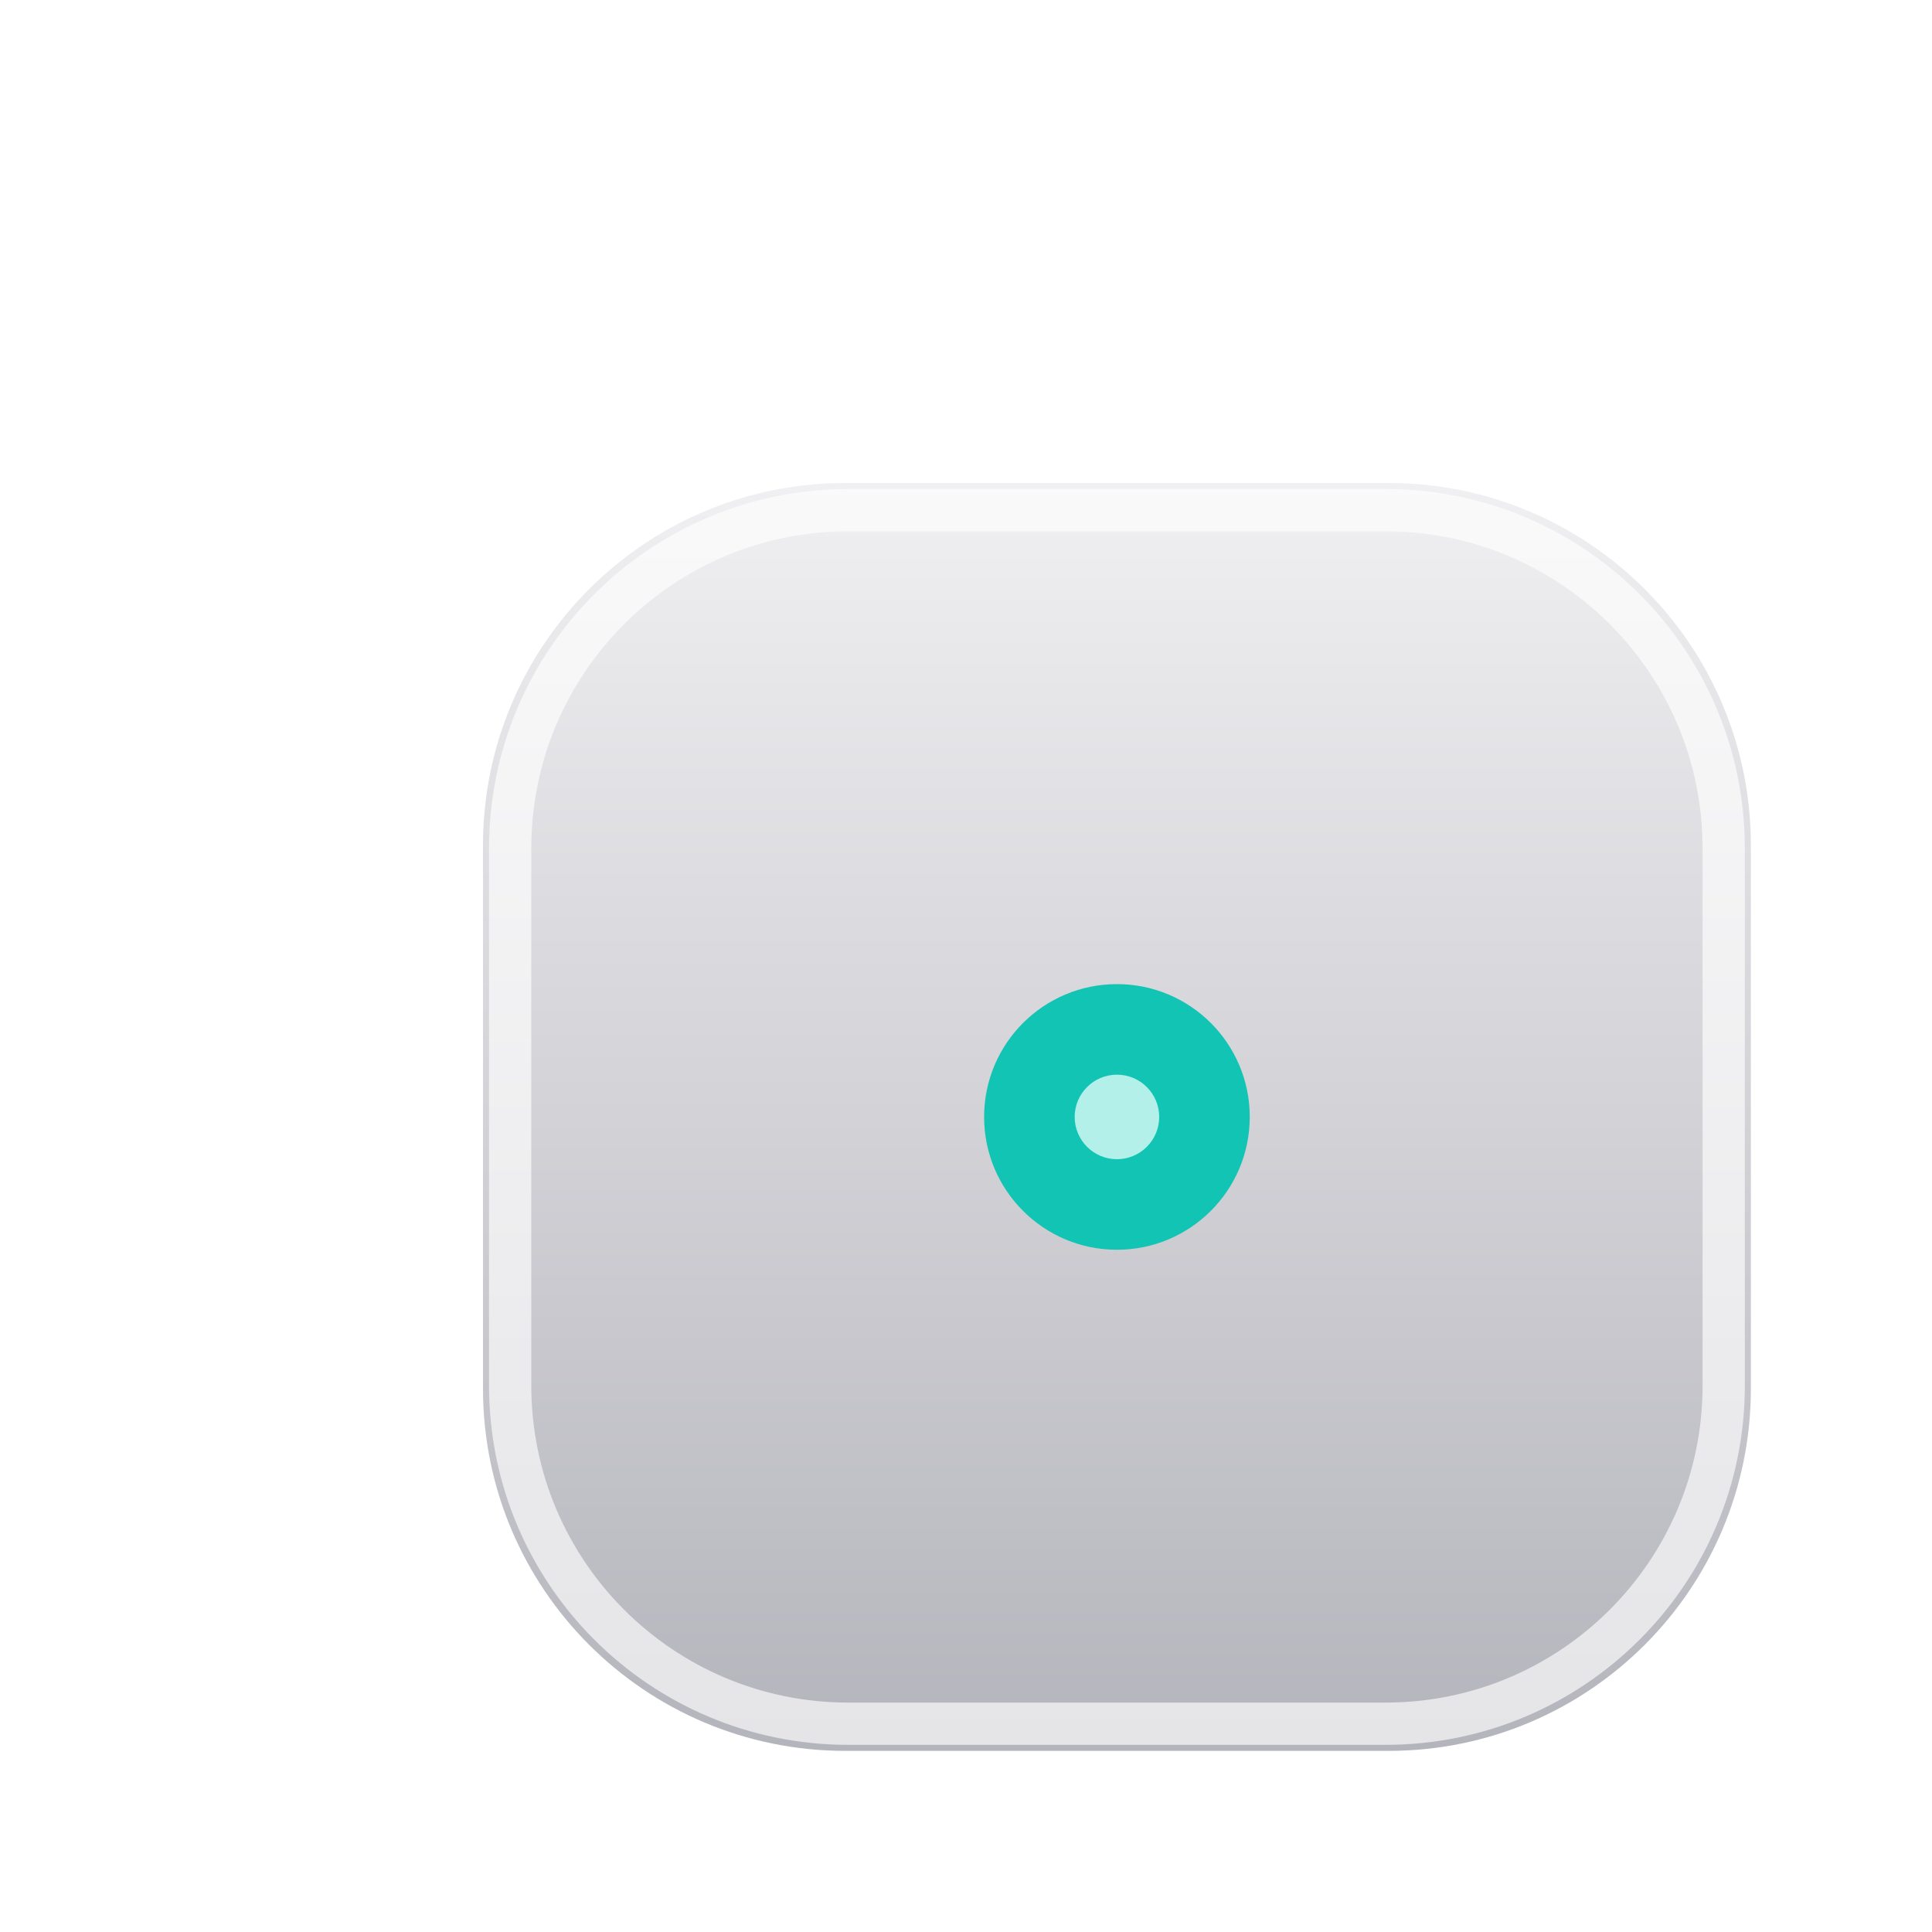
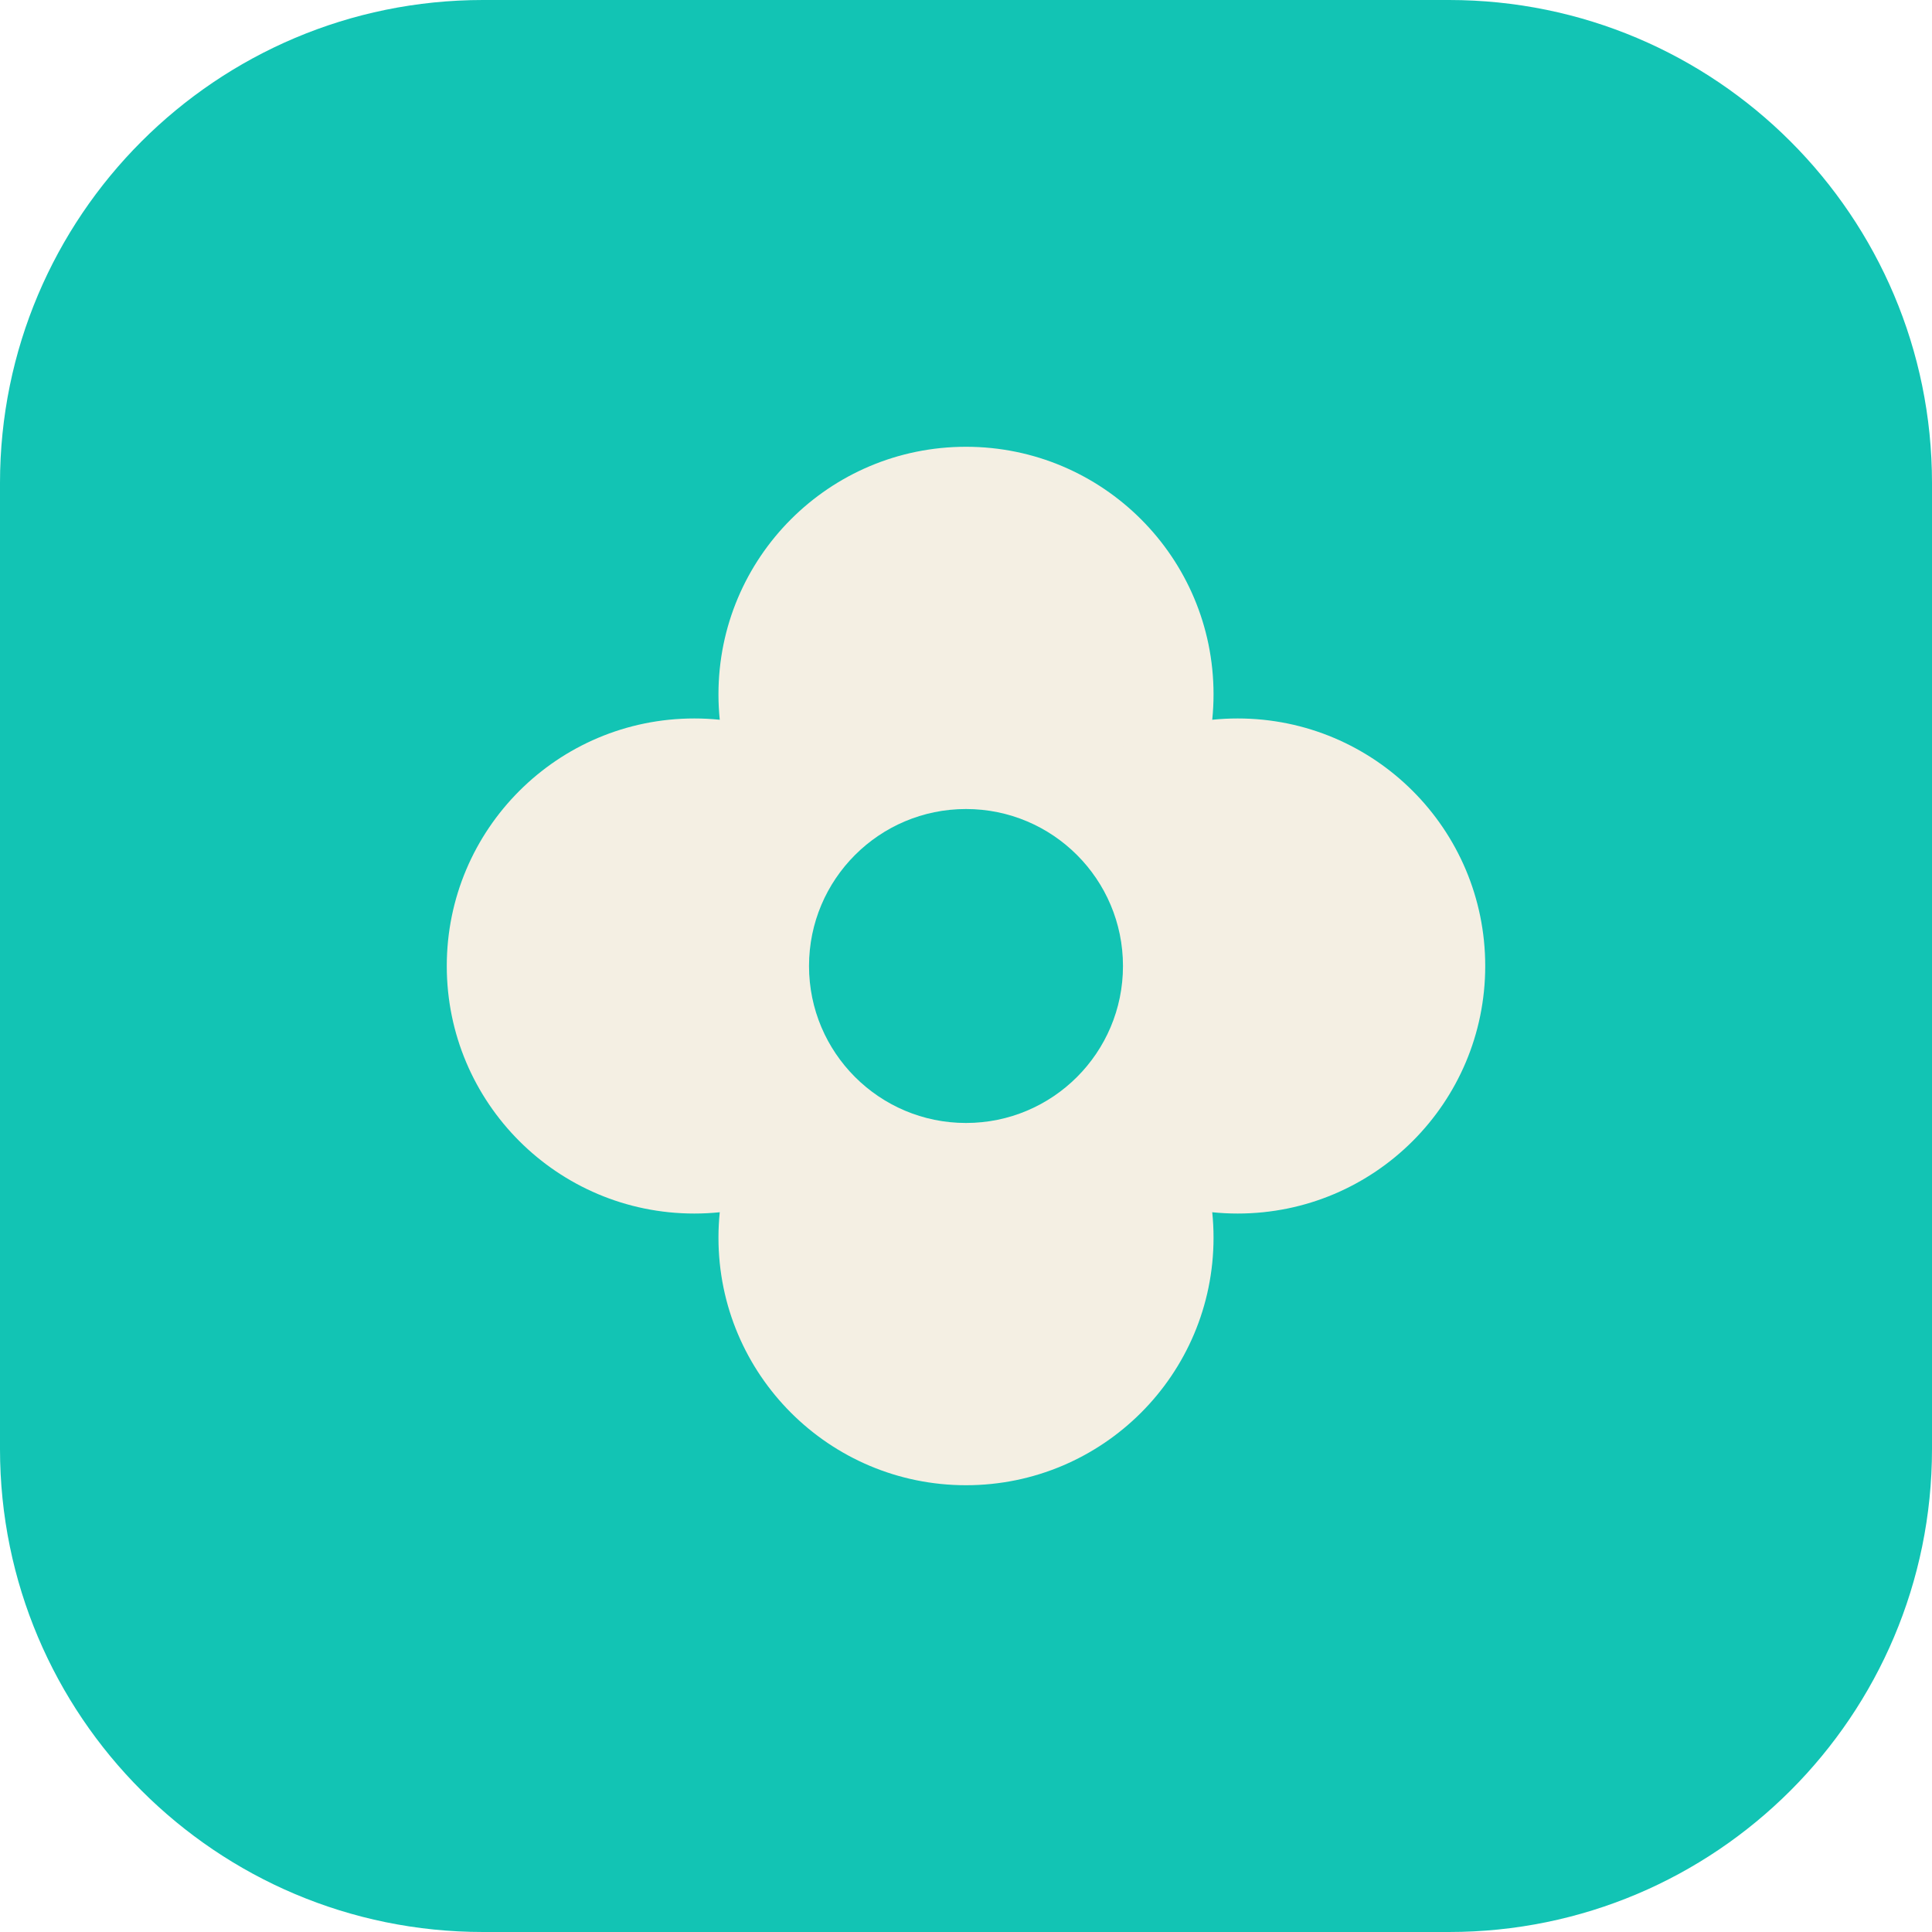
<svg xmlns="http://www.w3.org/2000/svg" viewBox="0 0 32 32" role="img" aria-hidden="true">
-   <defs>
-     <linearGradient id="alu" x1="0" y1="0" x2="0" y2="1">
-       <stop offset="0%" stop-color="#F0F0F2" />
-       <stop offset="100%" stop-color="#B4B4BC" />
-     </linearGradient>
-   </defs>
-   <rect x="8" y="8" width="21" height="21" rx="6" fill="url(#alu)" />
-   <rect x="8.45" y="8.45" width="20.1" height="20.1" rx="5.6" fill="none" stroke="rgba(255,255,255,.65)" stroke-width=".7" />
-   <circle cx="18.5" cy="18.5" r="2.2" fill="#12C4B4" />
-   <circle cx="18.5" cy="18.5" r=".7" fill="#E8FFFC" opacity=".75" />
+   <rect width="32" height="32" rx="8" fill="#12C4B4" />
+   <circle cx="16" cy="11.5" r="4.1" fill="#F4EFE3" />
+   <circle cx="11.5" cy="16" r="4.1" fill="#F4EFE3" />
+   <circle cx="20.5" cy="16" r="4.1" fill="#F4EFE3" />
+   <circle cx="16" cy="20.5" r="4.1" fill="#F4EFE3" />
+   <circle cx="16" cy="16" r="2.6" fill="#12C4B4" />
</svg>
